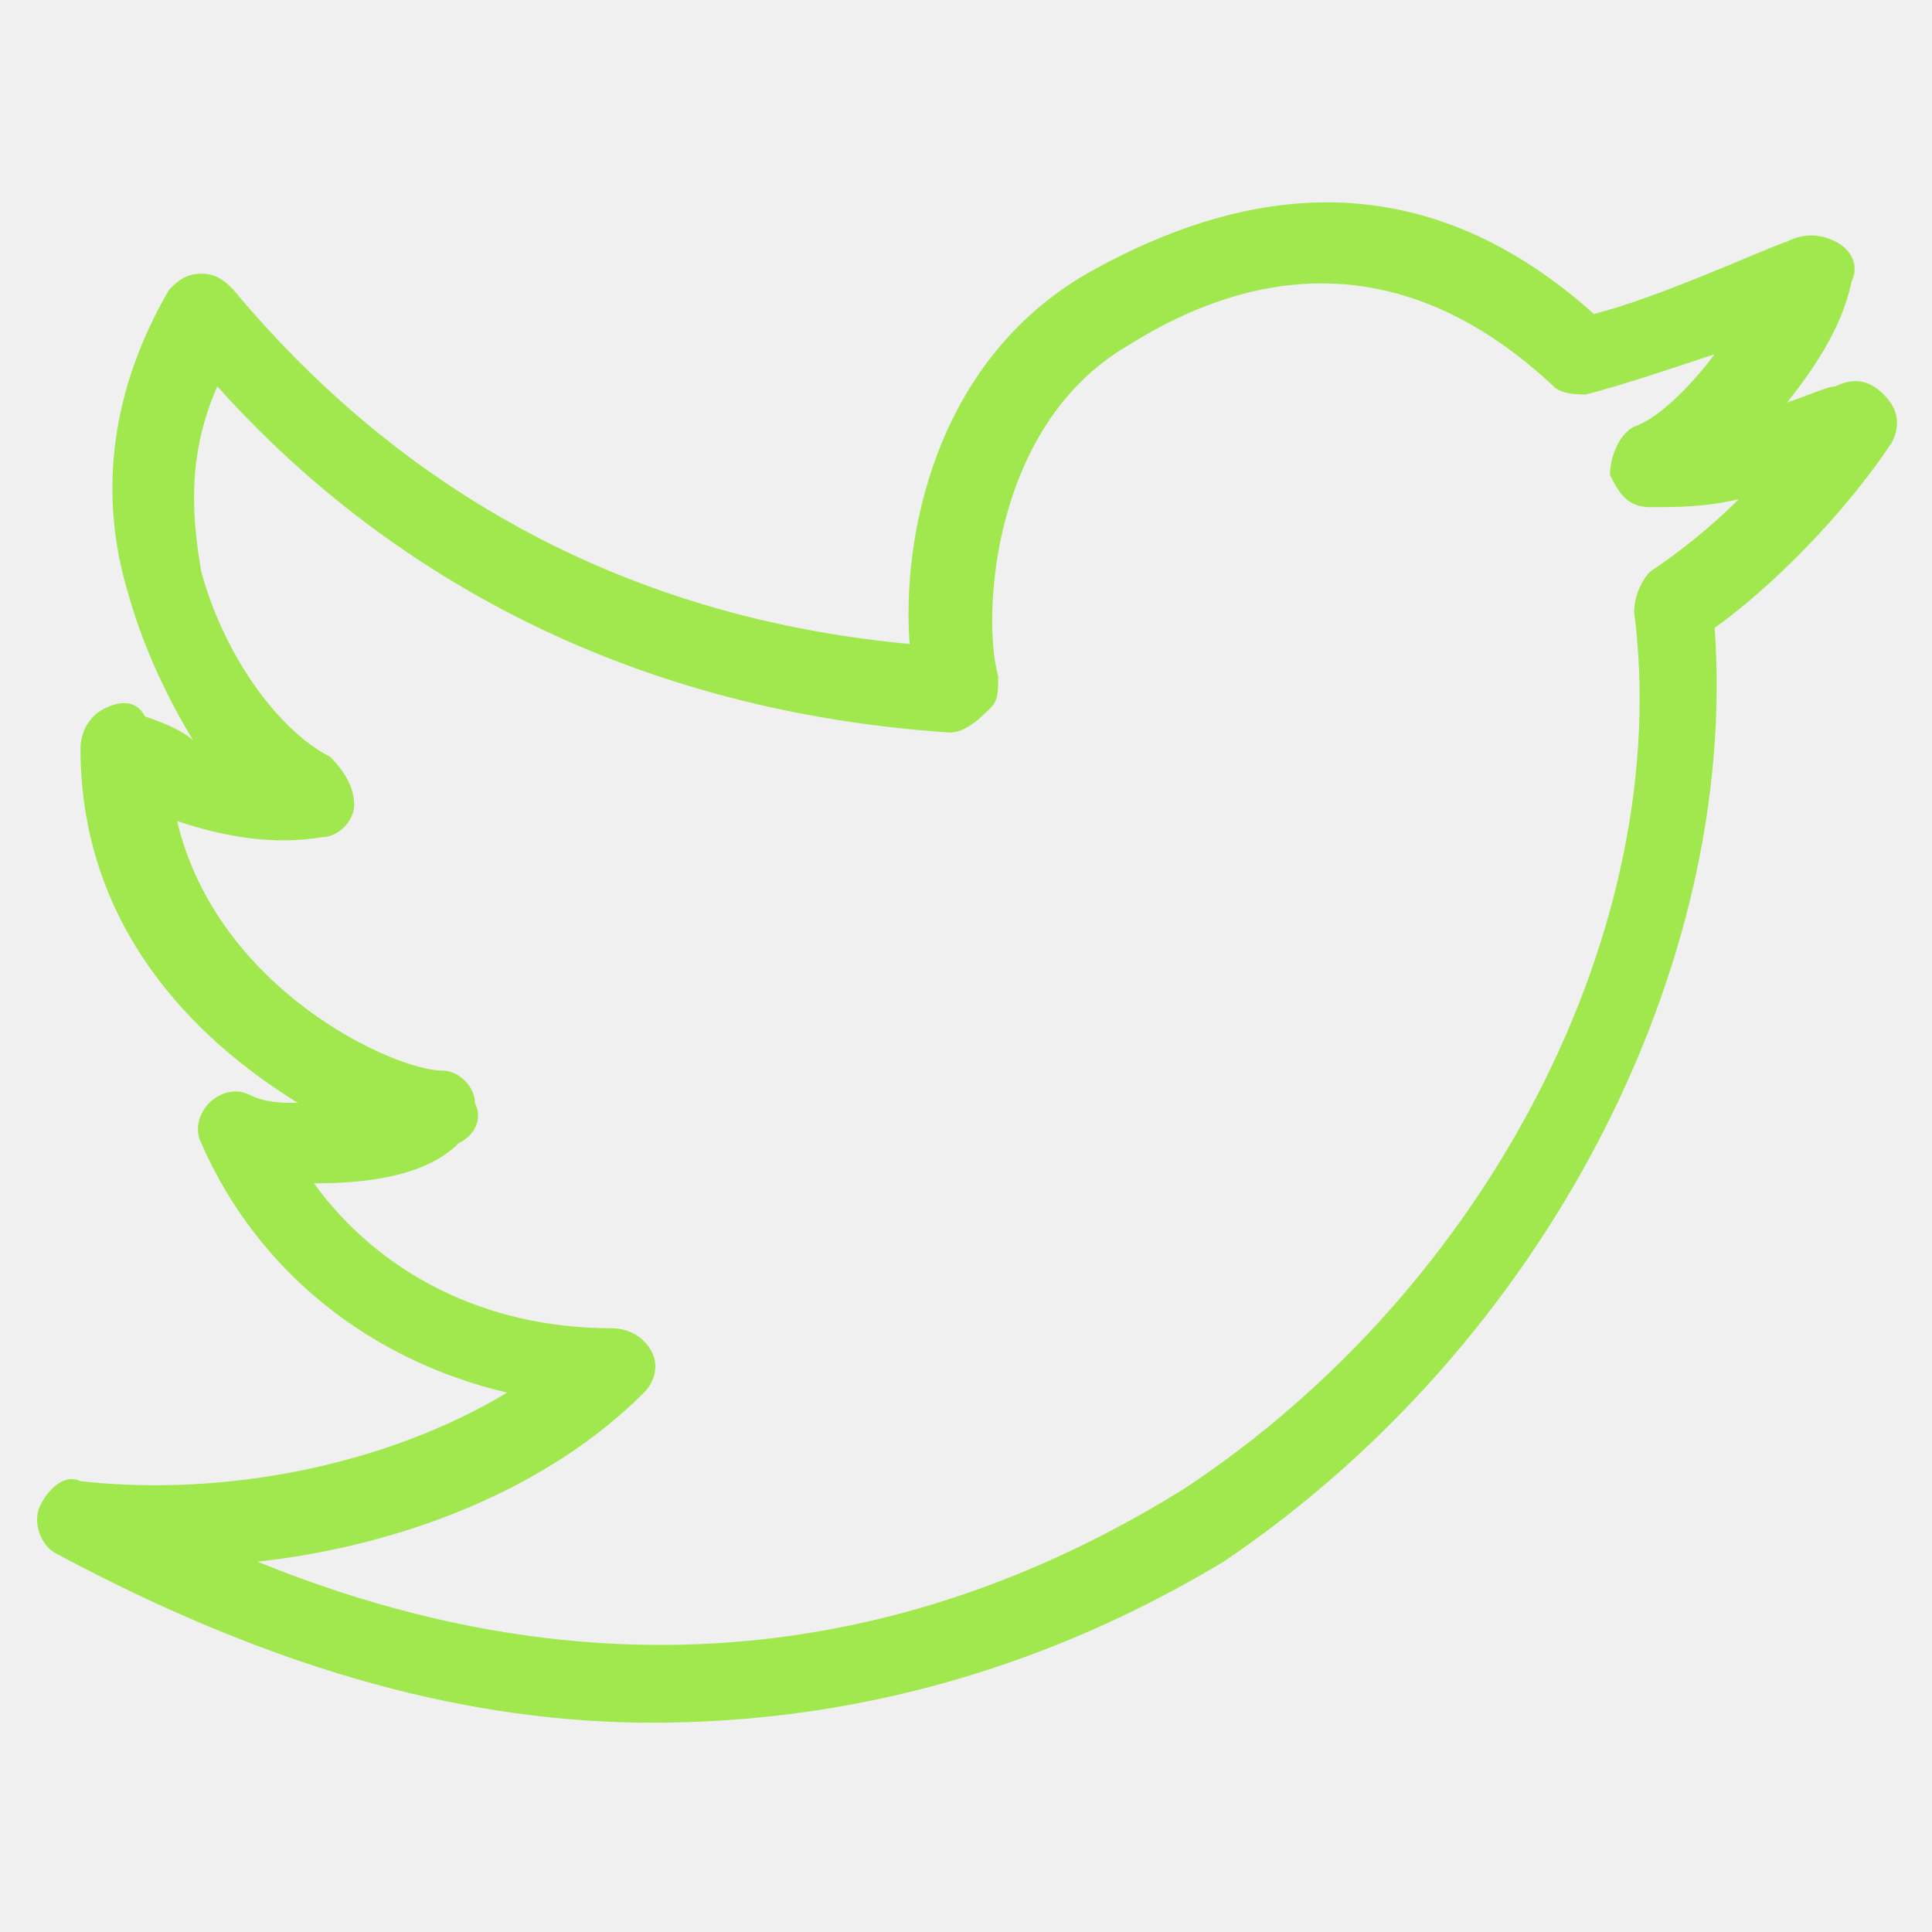
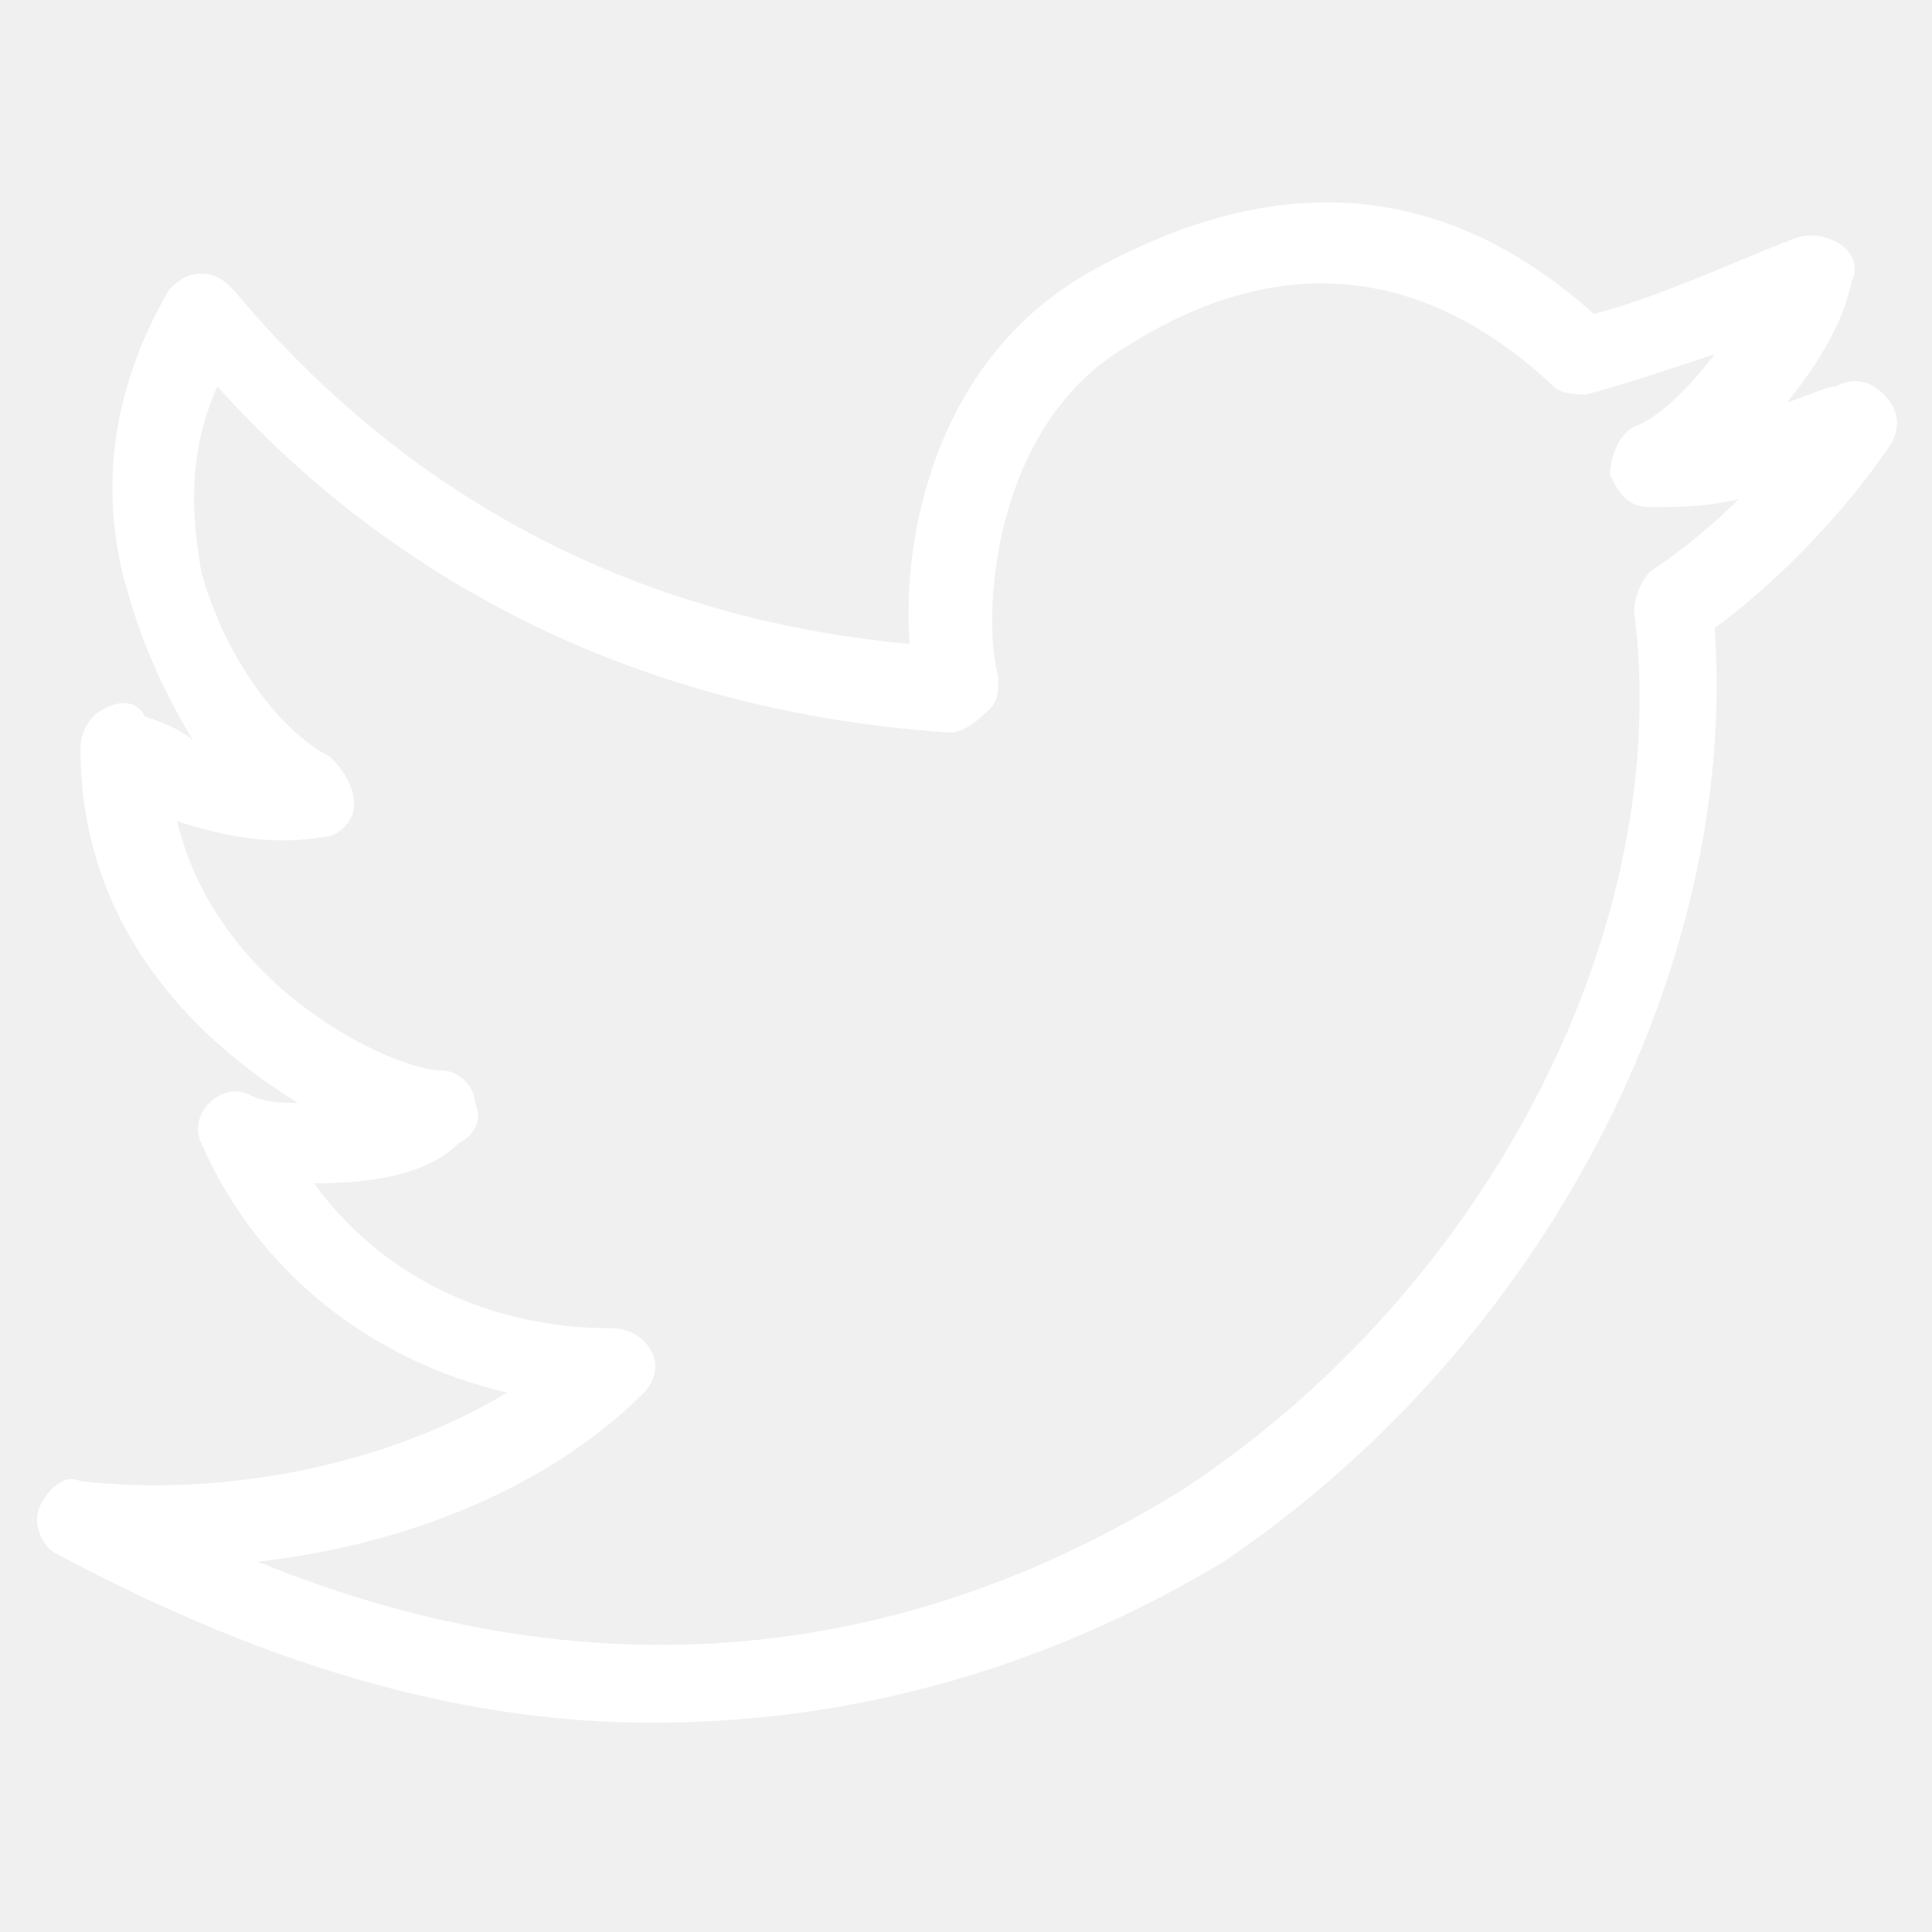
<svg xmlns="http://www.w3.org/2000/svg" version="1.1" id="Layer_1" x="0px" y="0px" viewBox="0 0 24 24" style="enable-background:new 0 0 24 24;" xml:space="preserve">
  <style type="text/css">
- 	.st0{fill:#A1E84F;}
+ 	.st0{fill:#FFFFFF;}
</style>
  <g>
    <g>
-       <path class="st0" d="M8.1,21.4c-2.2,0-4.6-0.6-7.4-2.1c-0.2-0.1-0.3-0.4-0.2-0.6s0.3-0.4,0.5-0.3c1.8,0.2,3.8-0.2,5.3-1.1    c-1.7-0.4-3.1-1.5-3.8-3.1c-0.1-0.2,0-0.4,0.1-0.5c0.1-0.1,0.3-0.2,0.5-0.1c0.2,0.1,0.4,0.1,0.6,0.1c-1.3-0.8-2.7-2.2-2.7-4.4    c0-0.2,0.1-0.4,0.3-0.5c0.2-0.1,0.4-0.1,0.5,0.1C2.1,9,2.3,9.1,2.4,9.2C2.1,8.7,1.8,8.1,1.6,7.4C1.2,6.1,1.4,4.8,2.1,3.6    c0.1-0.1,0.2-0.2,0.4-0.2c0.2,0,0.3,0.1,0.4,0.2C4.4,5.4,7,7.6,11.3,8c-0.1-1.3,0.3-3.5,2.2-4.6c2.3-1.3,4.4-1.2,6.3,0.5    c0.8-0.2,2.1-0.8,2.4-0.9c0.2-0.1,0.4-0.1,0.6,0s0.3,0.3,0.2,0.5c-0.1,0.5-0.4,1-0.8,1.5c0.3-0.1,0.5-0.2,0.6-0.2    c0.2-0.1,0.4-0.1,0.6,0.1s0.2,0.4,0.1,0.6c-0.6,0.9-1.5,1.8-2.2,2.3c0.3,4.2-2.1,8.9-6.1,11.6C13.7,20.3,11.3,21.4,8.1,21.4z     M3.2,19.4c5.4,2.2,9.4,0.4,11.5-0.9c3.8-2.5,6.1-7,5.6-10.9c0-0.2,0.1-0.4,0.2-0.5c0.3-0.2,0.7-0.5,1.1-0.9    c-0.4,0.1-0.8,0.1-1.1,0.1c-0.3,0-0.4-0.2-0.5-0.4c0-0.2,0.1-0.5,0.3-0.6c0.3-0.1,0.7-0.5,1-0.9c-0.6,0.2-1.2,0.4-1.6,0.5    c-0.1,0-0.3,0-0.4-0.1c-1.6-1.5-3.4-1.7-5.3-0.5c-1.7,1-1.8,3.4-1.6,4.1c0,0.2,0,0.3-0.1,0.4S12,9.1,11.8,9.1    C7.3,8.8,4.4,6.7,2.7,4.8C2.3,5.7,2.4,6.5,2.5,7.1c0.3,1.1,1,2,1.6,2.3C4.3,9.6,4.4,9.8,4.4,10c0,0.2-0.2,0.4-0.4,0.4    c-0.6,0.1-1.2,0-1.8-0.2c0.5,2.1,2.7,3.1,3.3,3.1c0.2,0,0.4,0.2,0.4,0.4c0.1,0.2,0,0.4-0.2,0.5c-0.4,0.4-1.1,0.5-1.8,0.5    c0.8,1.1,2.1,1.8,3.7,1.8c0.2,0,0.4,0.1,0.5,0.3c0.1,0.2,0,0.4-0.1,0.5C6.8,18.5,5,19.2,3.2,19.4z" />
+       <path class="st0" d="M8.1,21.4c-2.2,0-4.6-0.6-7.4-2.1c-0.2-0.1-0.3-0.4-0.2-0.6s0.3-0.4,0.5-0.3c1.8,0.2,3.8-0.2,5.3-1.1    c-1.7-0.4-3.1-1.5-3.8-3.1c-0.1-0.2,0-0.4,0.1-0.5s0.3-0.2,0.5-0.1c0.2,0.1,0.4,0.1,0.6,0.1C2.4,12.9,1,11.5,1,9.3    c0-0.2,0.1-0.4,0.3-0.5s0.4-0.1,0.5,0.1C2.1,9,2.3,9.1,2.4,9.2C2.1,8.7,1.8,8.1,1.6,7.4C1.2,6.1,1.4,4.8,2.1,3.6    c0.1-0.1,0.2-0.2,0.4-0.2s0.3,0.1,0.4,0.2C4.4,5.4,7,7.6,11.3,8c-0.1-1.3,0.3-3.5,2.2-4.6c2.3-1.3,4.4-1.2,6.3,0.5    c0.8-0.2,2.1-0.8,2.4-0.9c0.2-0.1,0.4-0.1,0.6,0s0.3,0.3,0.2,0.5c-0.1,0.5-0.4,1-0.8,1.5c0.3-0.1,0.5-0.2,0.6-0.2    c0.2-0.1,0.4-0.1,0.6,0.1s0.2,0.4,0.1,0.6c-0.6,0.9-1.5,1.8-2.2,2.3c0.3,4.2-2.1,8.9-6.1,11.6C13.7,20.3,11.3,21.4,8.1,21.4z     M3.2,19.4c5.4,2.2,9.4,0.4,11.5-0.9c3.8-2.5,6.1-7,5.6-10.9c0-0.2,0.1-0.4,0.2-0.5c0.3-0.2,0.7-0.5,1.1-0.9    c-0.4,0.1-0.8,0.1-1.1,0.1c-0.3,0-0.4-0.2-0.5-0.4c0-0.2,0.1-0.5,0.3-0.6c0.3-0.1,0.7-0.5,1-0.9c-0.6,0.2-1.2,0.4-1.6,0.5    c-0.1,0-0.3,0-0.4-0.1c-1.6-1.5-3.4-1.7-5.3-0.5c-1.7,1-1.8,3.4-1.6,4.1c0,0.2,0,0.3-0.1,0.4S12,9.1,11.8,9.1    C7.3,8.8,4.4,6.7,2.7,4.8C2.3,5.7,2.4,6.5,2.5,7.1c0.3,1.1,1,2,1.6,2.3C4.3,9.6,4.4,9.8,4.4,10S4.2,10.4,4,10.4    c-0.6,0.1-1.2,0-1.8-0.2c0.5,2.1,2.7,3.1,3.3,3.1c0.2,0,0.4,0.2,0.4,0.4c0.1,0.2,0,0.4-0.2,0.5c-0.4,0.4-1.1,0.5-1.8,0.5    c0.8,1.1,2.1,1.8,3.7,1.8c0.2,0,0.4,0.1,0.5,0.3c0.1,0.2,0,0.4-0.1,0.5C6.8,18.5,5,19.2,3.2,19.4z" />
    </g>
  </g>
</svg>
